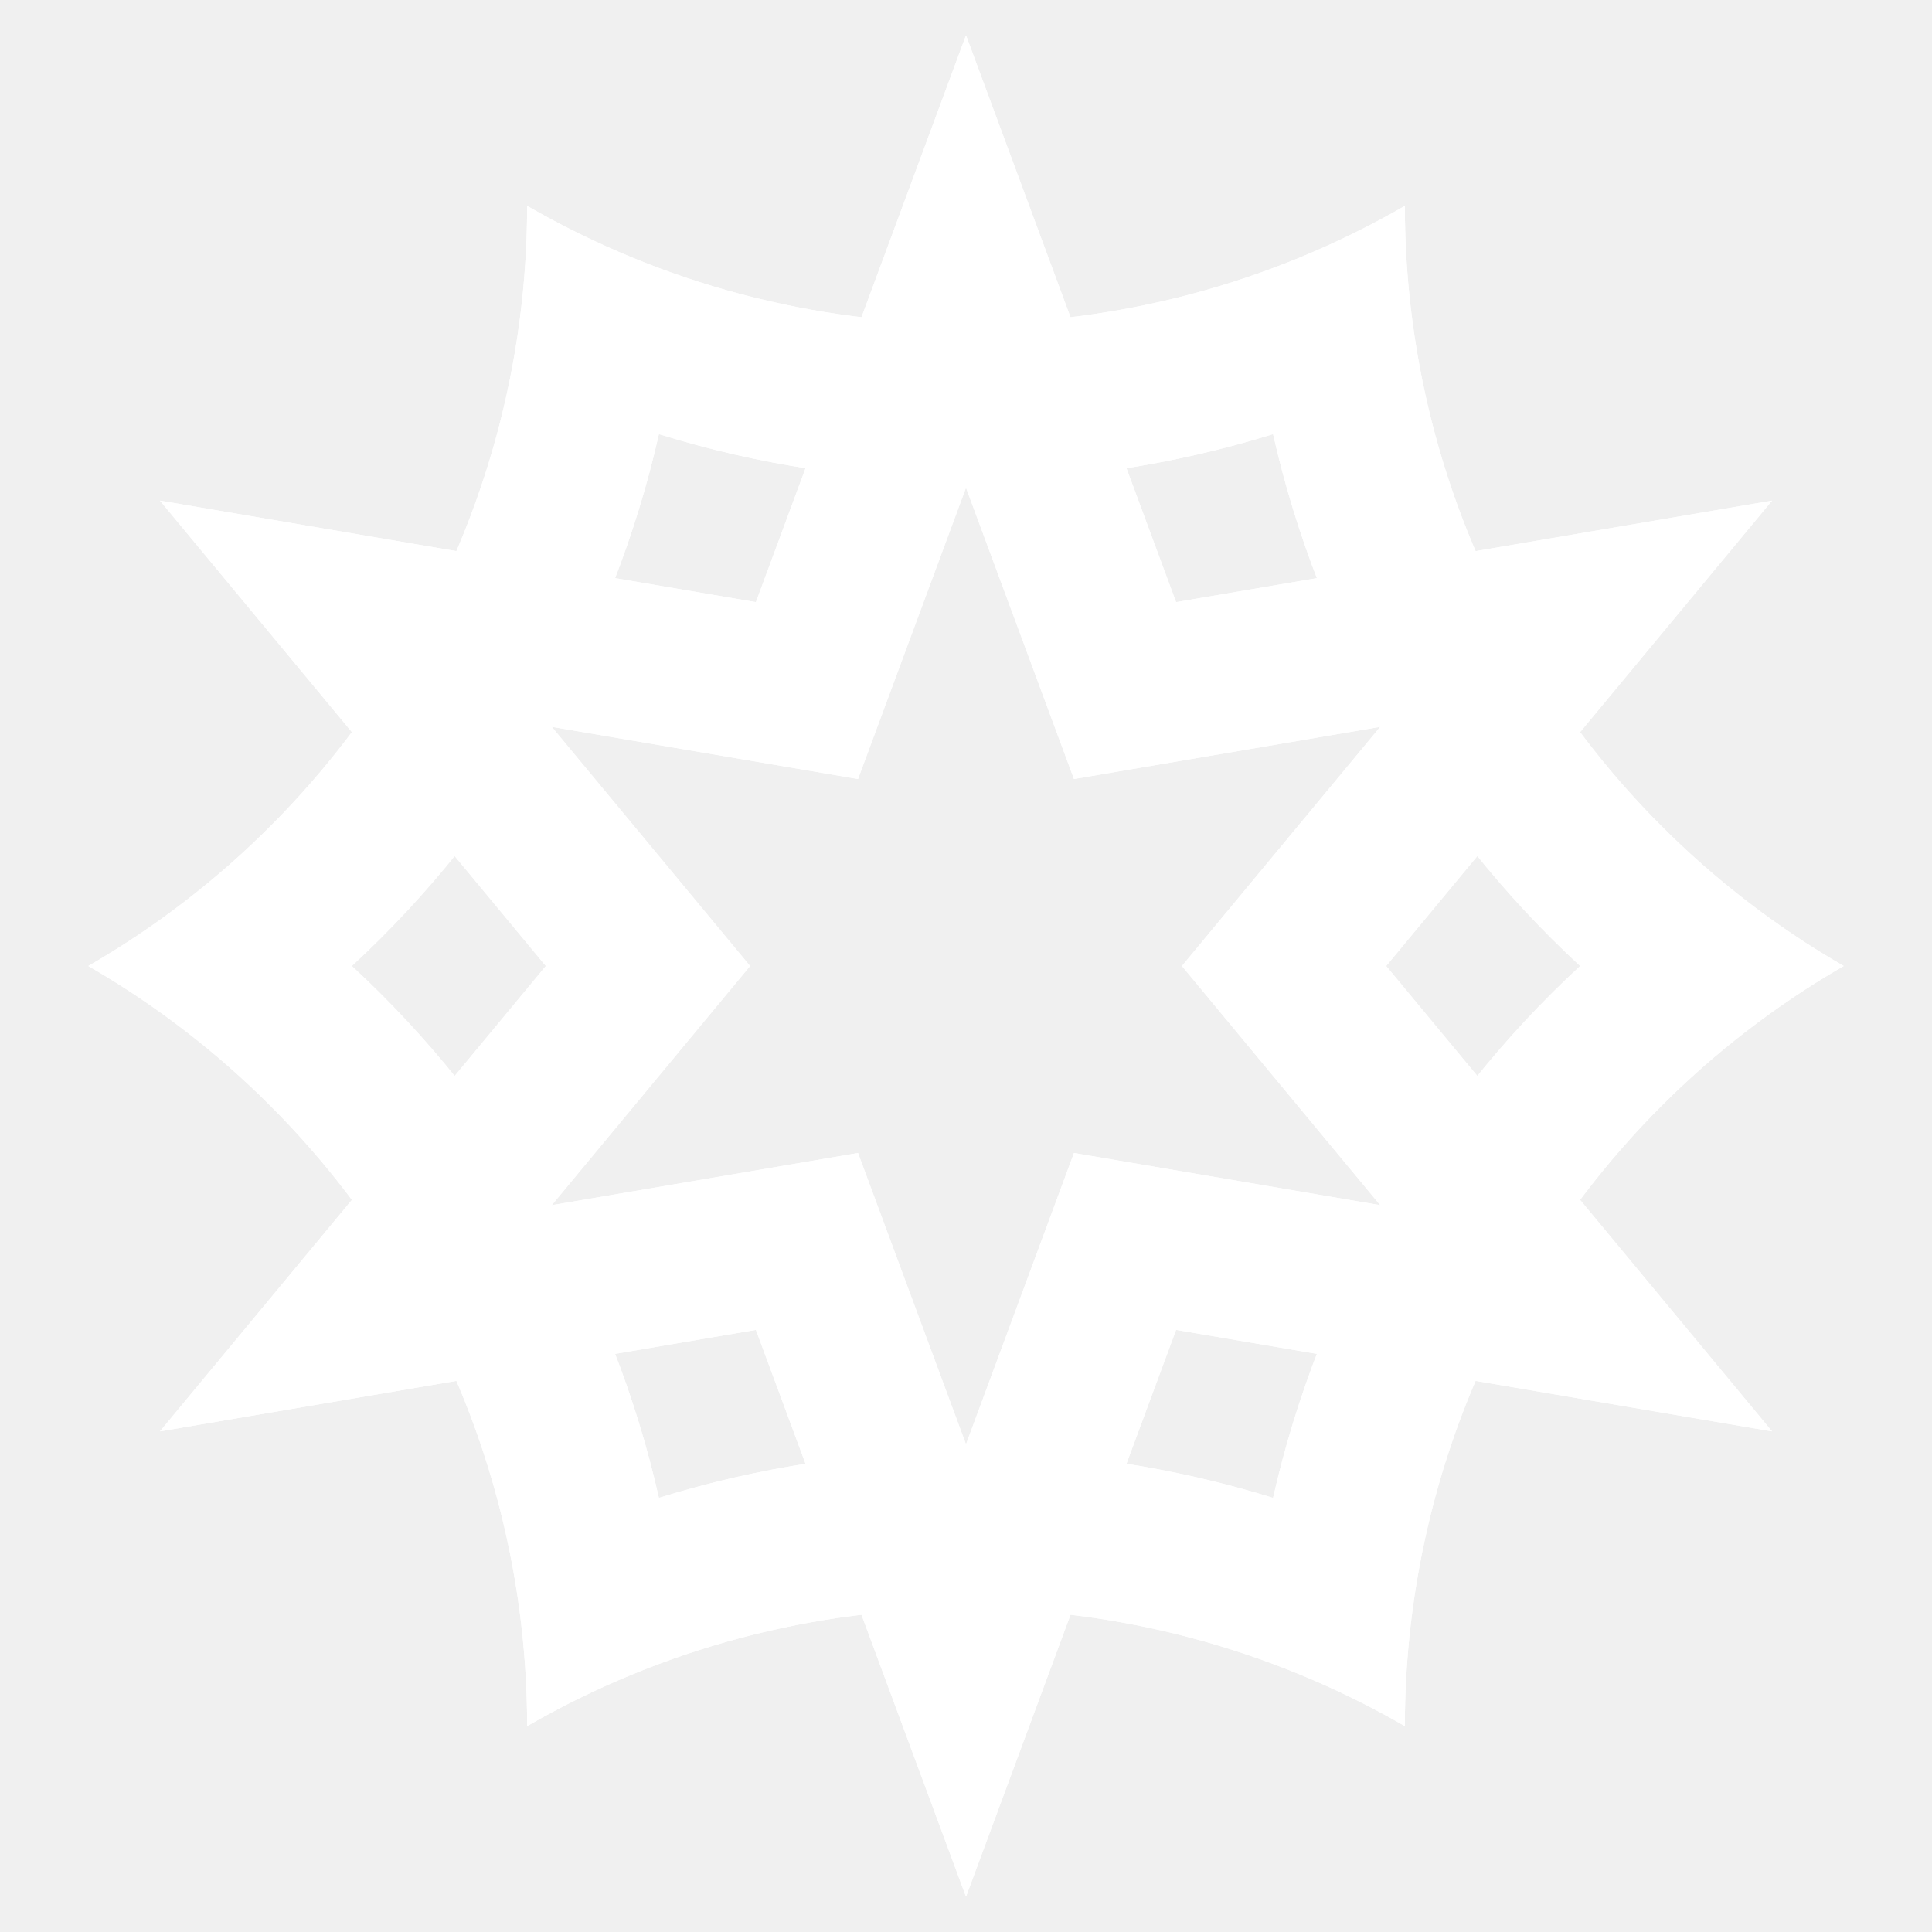
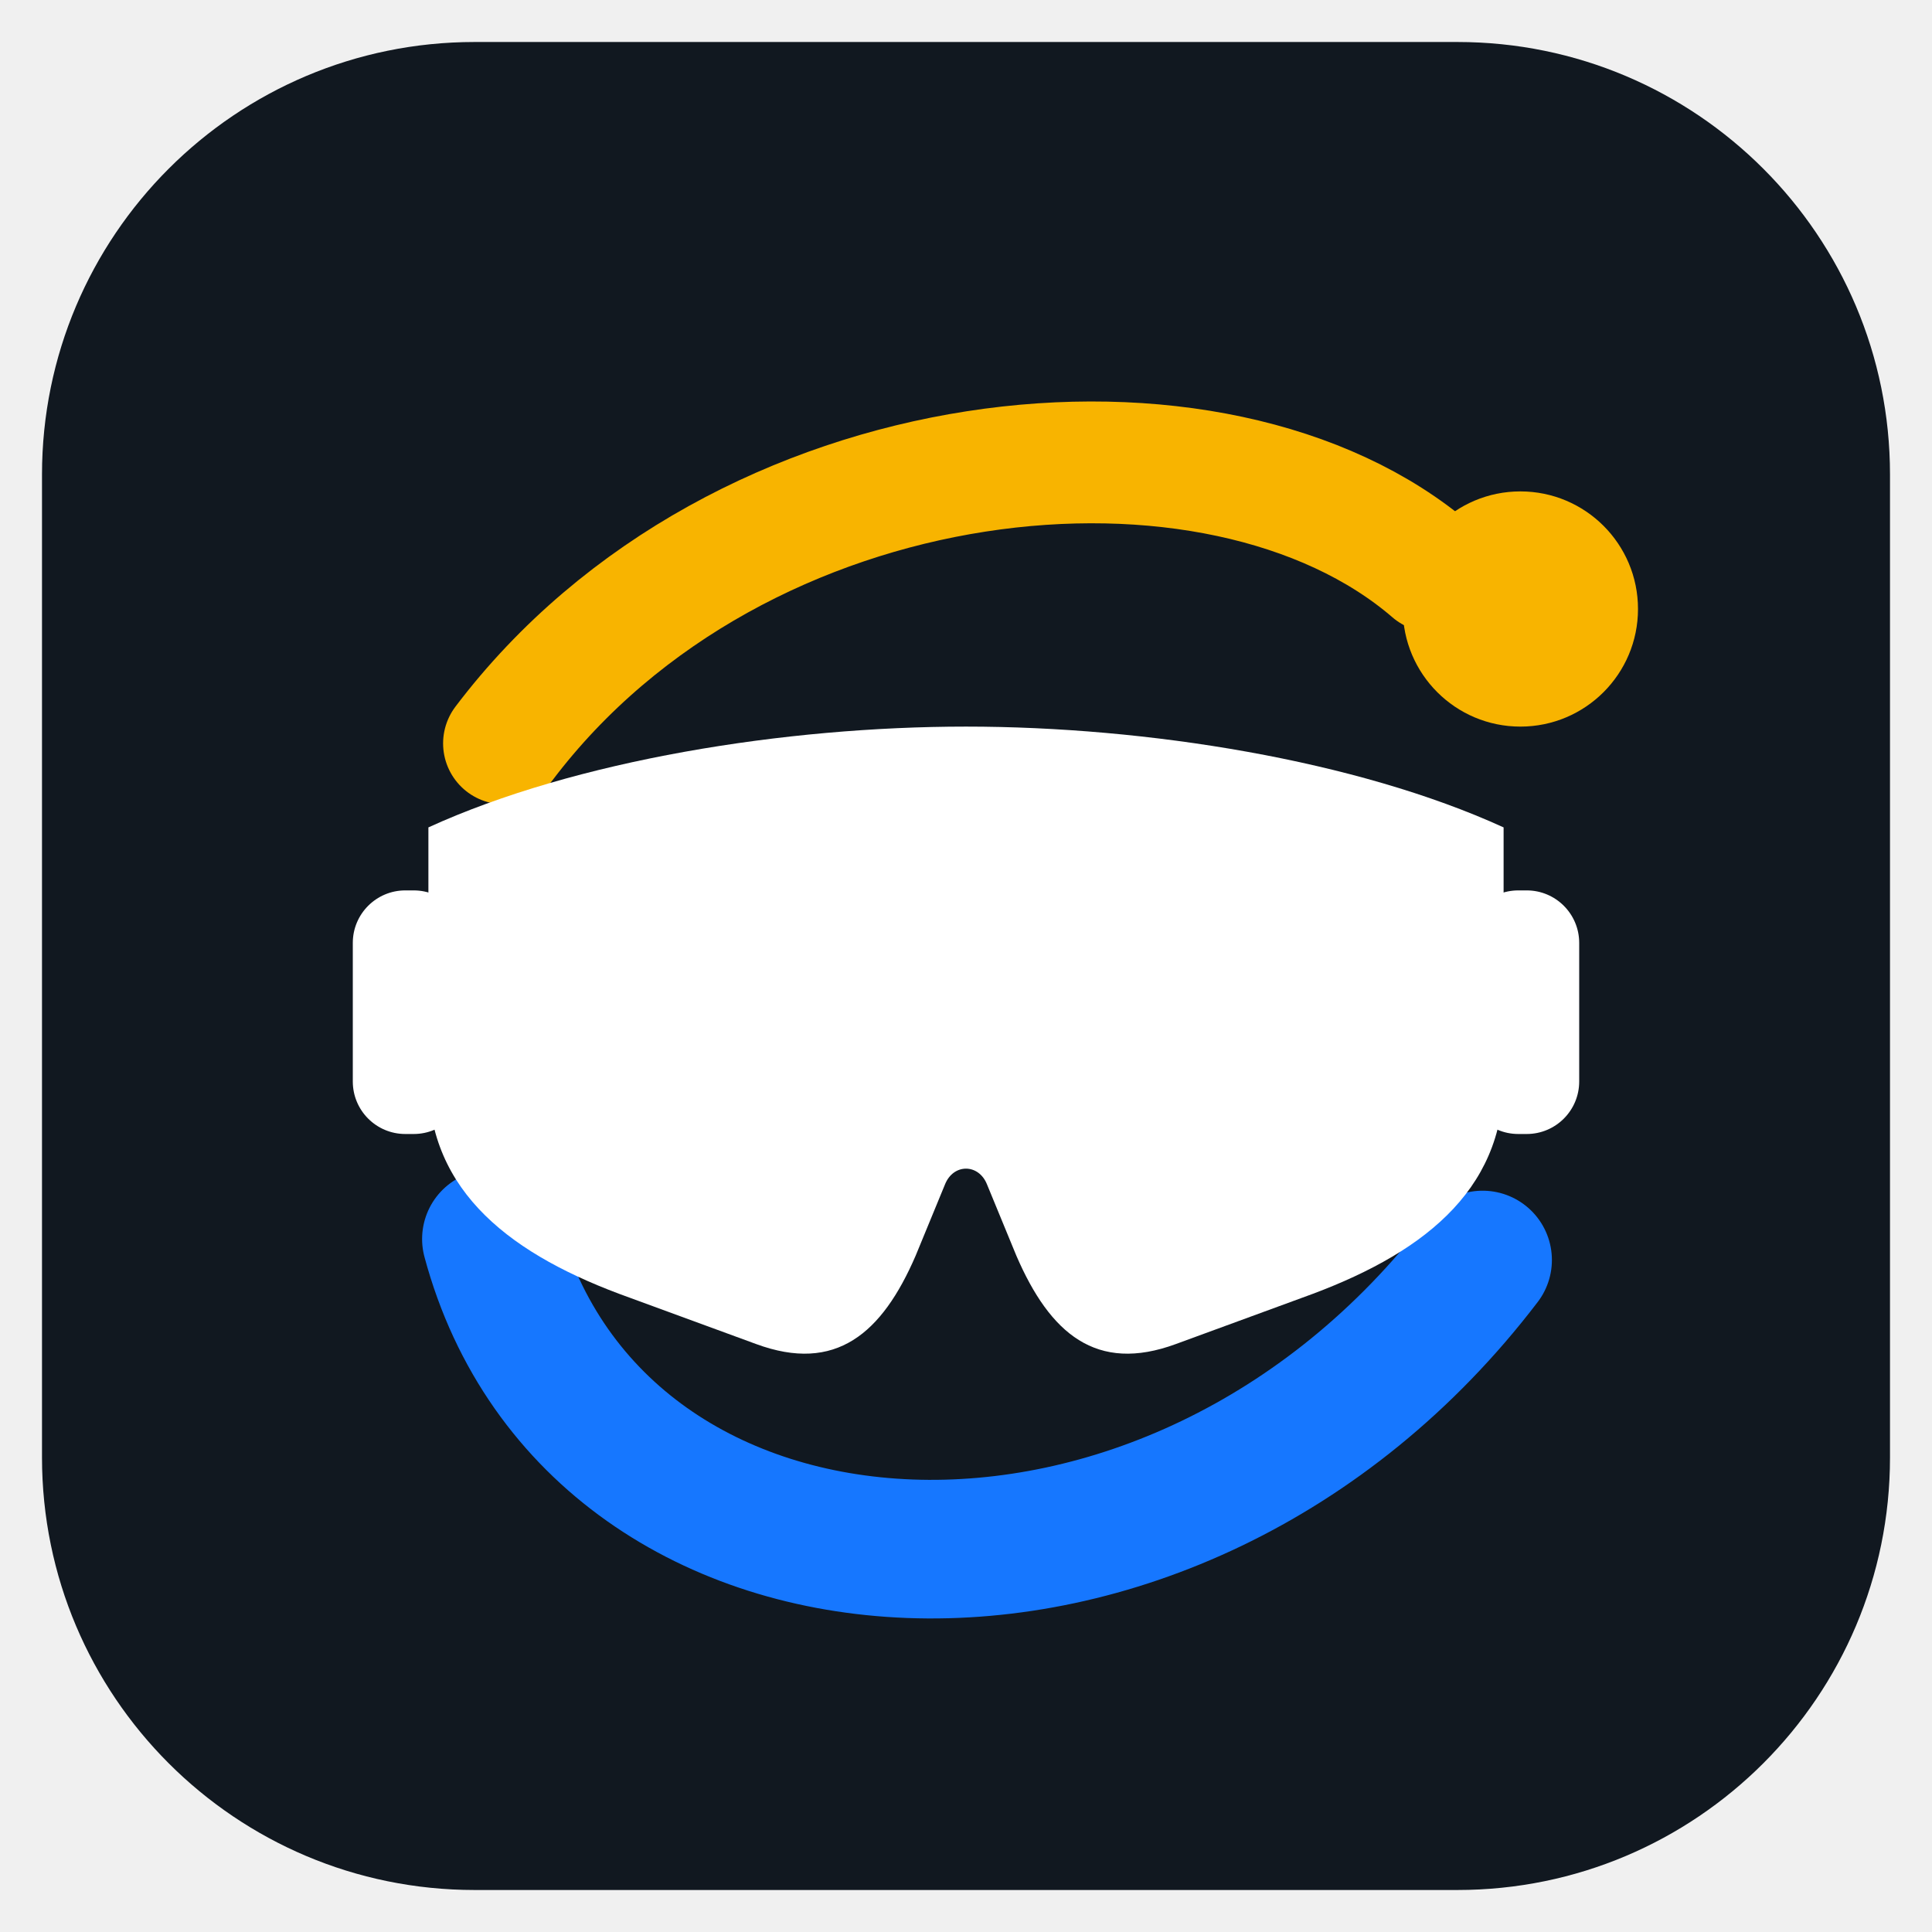
- <svg xmlns="http://www.w3.org/2000/svg" width="100%" height="100%" viewBox="0 0 1024 1024" version="1.1" xml:space="preserve" style="fill-rule:evenodd;clip-rule:evenodd;stroke-linejoin:round;stroke-miterlimit:2;">
-   <rect id="ICON_MAIN" x="0" y="0" width="1024" height="1024" style="fill:none;" />
-   <g id="ICON_MAIN1">
-     <g id="apollo.afdesign" transform="matrix(1,0,0,1,512,512)">
-       <g transform="matrix(1,0,0,1,-512,-512)">
-         <clipPath id="_clip1">
-           <rect x="0" y="0" width="1024" height="1024" />
-         </clipPath>
-         <g clip-path="url(#_clip1)">
-           <g>
-             <g transform="matrix(1.27997,0,0,1.27997,-143.345,-143.345)">
-               <g>
-                 <g transform="matrix(1.51135,0,0,1.51135,-71.7818,-193.324)">
-                   <path d="M386.266,211.675L443.827,366.986L607.111,339.18L501.389,466.686L607.111,594.191L443.827,566.385L386.266,721.696L328.704,566.385L165.42,594.191L271.143,466.686L165.42,339.18L328.704,366.986L386.266,211.675ZM386.266,335.633L356.684,415.449L272.771,401.159L327.103,466.686L272.771,532.212L356.684,517.922L386.266,597.738L415.847,517.922L499.761,532.212L445.429,466.686L499.761,401.159L415.847,415.449L386.266,335.633Z" style="fill:white;" />
-                 </g>
-                 <g transform="matrix(1.26917,-0.732758,0.732758,1.26917,-512.989,237.355)">
-                   <path d="M512,264C556.301,340.731 638.172,388 726.774,388C682.473,464.731 682.473,559.269 726.774,636C638.172,636 556.301,683.269 512,760C467.699,683.269 385.828,636 297.226,636C341.527,559.269 341.527,464.731 297.226,388C385.828,388 467.699,340.731 512,264ZM512,338.465C471.86,381.904 419.404,412.19 361.715,425.233C379.264,481.715 379.264,542.285 361.715,598.767C419.404,611.81 471.86,642.096 512,685.535C552.14,642.096 604.596,611.81 662.285,598.767C644.736,542.285 644.736,481.715 662.285,425.233C604.596,412.19 552.14,381.904 512,338.465Z" style="fill:white;" />
-                 </g>
-               </g>
-               <g>
-                 <g transform="matrix(1.51135,0,0,1.51135,-71.7818,-193.324)">
-                   <path d="M386.266,211.675L443.827,366.986L607.111,339.18L501.389,466.686L607.111,594.191L443.827,566.385L386.266,721.696L328.704,566.385L165.42,594.191L271.143,466.686L165.42,339.18L328.704,366.986L386.266,211.675ZM386.266,335.633L356.684,415.449L272.771,401.159L327.103,466.686L272.771,532.212L356.684,517.922L386.266,597.738L415.847,517.922L499.761,532.212L445.429,466.686L499.761,401.159L415.847,415.449L386.266,335.633Z" style="fill:white;" />
-                 </g>
-                 <g transform="matrix(1.26917,-0.732758,0.732758,1.26917,-512.989,237.355)">
-                   <path d="M512,264C556.301,340.731 638.172,388 726.774,388C682.473,464.731 682.473,559.269 726.774,636C638.172,636 556.301,683.269 512,760C467.699,683.269 385.828,636 297.226,636C341.527,559.269 341.527,464.731 297.226,388C385.828,388 467.699,340.731 512,264ZM512,338.465C471.86,381.904 419.404,412.19 361.715,425.233C379.264,481.715 379.264,542.285 361.715,598.767C419.404,611.81 471.86,642.096 512,685.535C552.14,642.096 604.596,611.81 662.285,598.767C644.736,542.285 644.736,481.715 662.285,425.233C604.596,412.19 552.14,381.904 512,338.465Z" style="fill:white;" />
-                 </g>
-               </g>
-             </g>
-           </g>
-         </g>
-       </g>
-     </g>
-   </g>
+ <svg xmlns="http://www.w3.org/2000/svg" viewBox="52 52 920 920" role="img" aria-label="Apollo XR">
+   <rect x="72" y="72" width="880" height="880" rx="206" fill="#111820" />
+   <path d="M292 406C404 258 632 236 734 324" fill="none" stroke="#F8B400" stroke-width="58" stroke-linecap="round" />
+   <circle cx="776" cy="342" r="56" fill="#F8B400" />
+   <path d="M286 642C336 828 610 846 758 652" fill="none" stroke="#1677FF" stroke-width="66" stroke-linecap="round" />
+   <rect x="220" y="476" width="54" height="116" rx="25" fill="#FFFFFF" />
+   <rect x="750" y="476" width="54" height="116" rx="25" fill="#FFFFFF" />
+   <path d="M256 446C326 414 426 398 512 398S698 414 768 446V566C768 620 728 650 672 670L612 692C574 706 552 687 536 650L522 616C518 606 506 606 502 616L488 650C472 687 450 706 412 692L352 670C296 650 256 620 256 566Z" fill="#FFFFFF" />
</svg>
